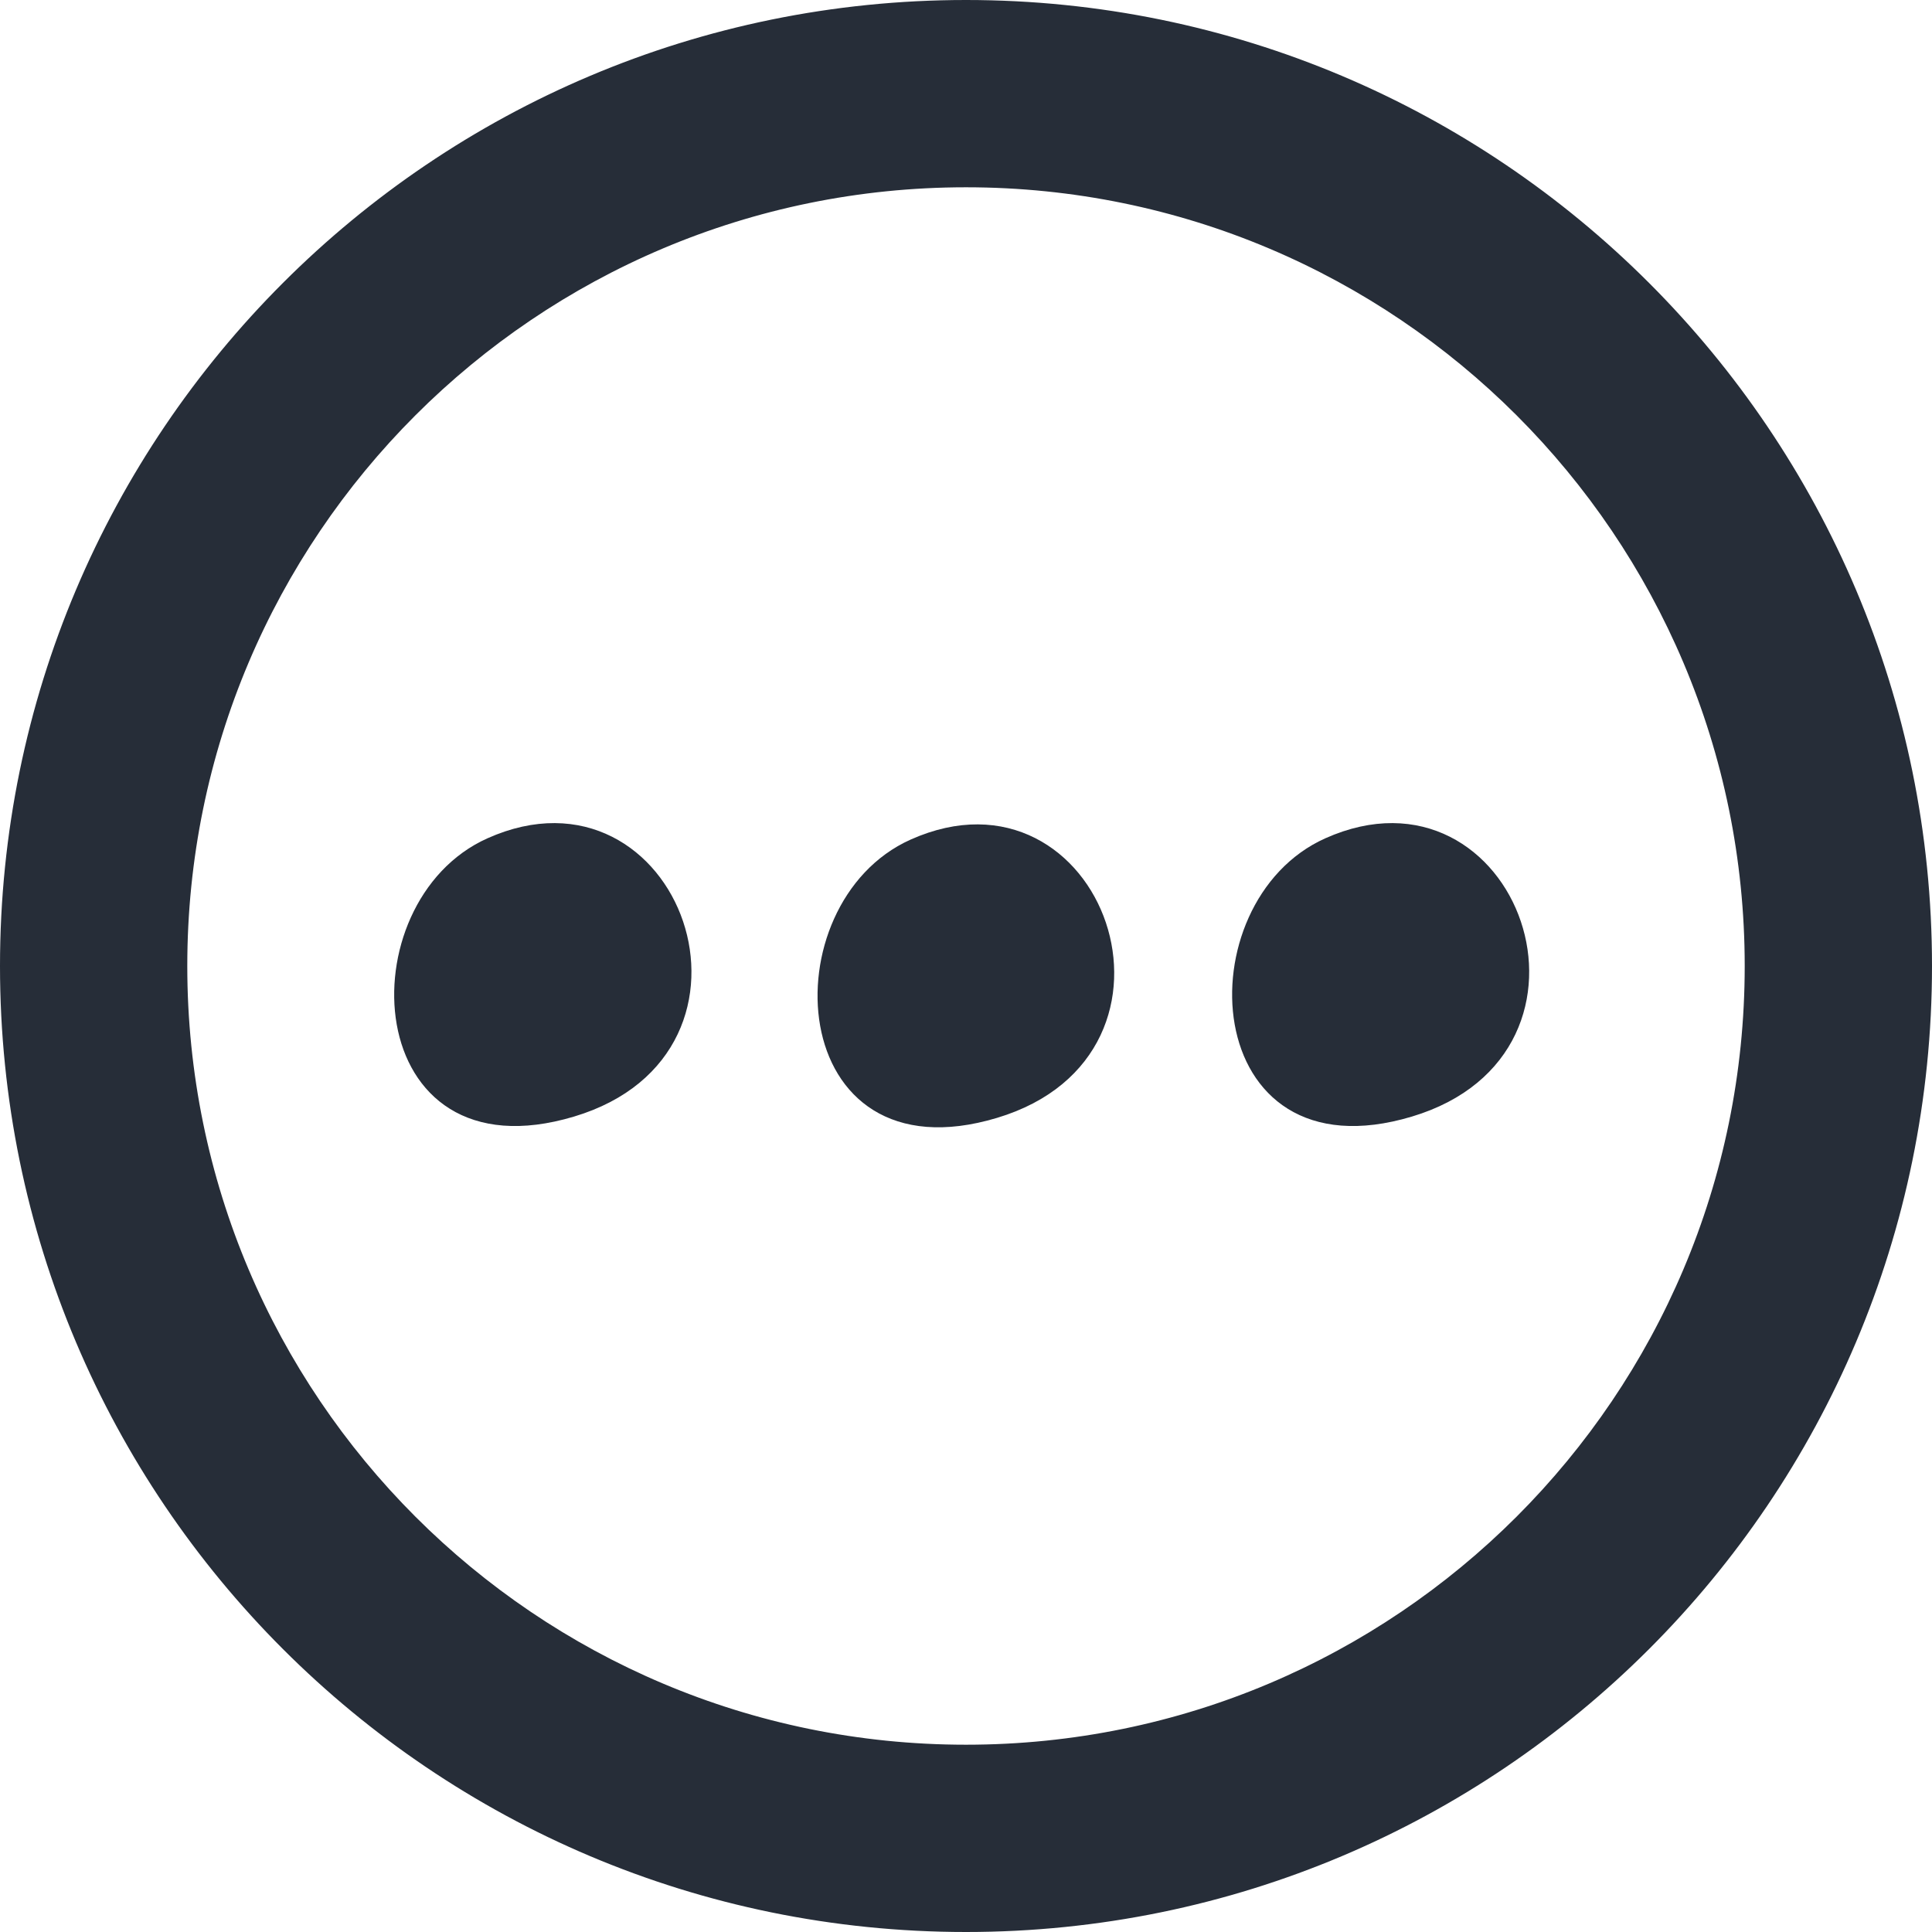
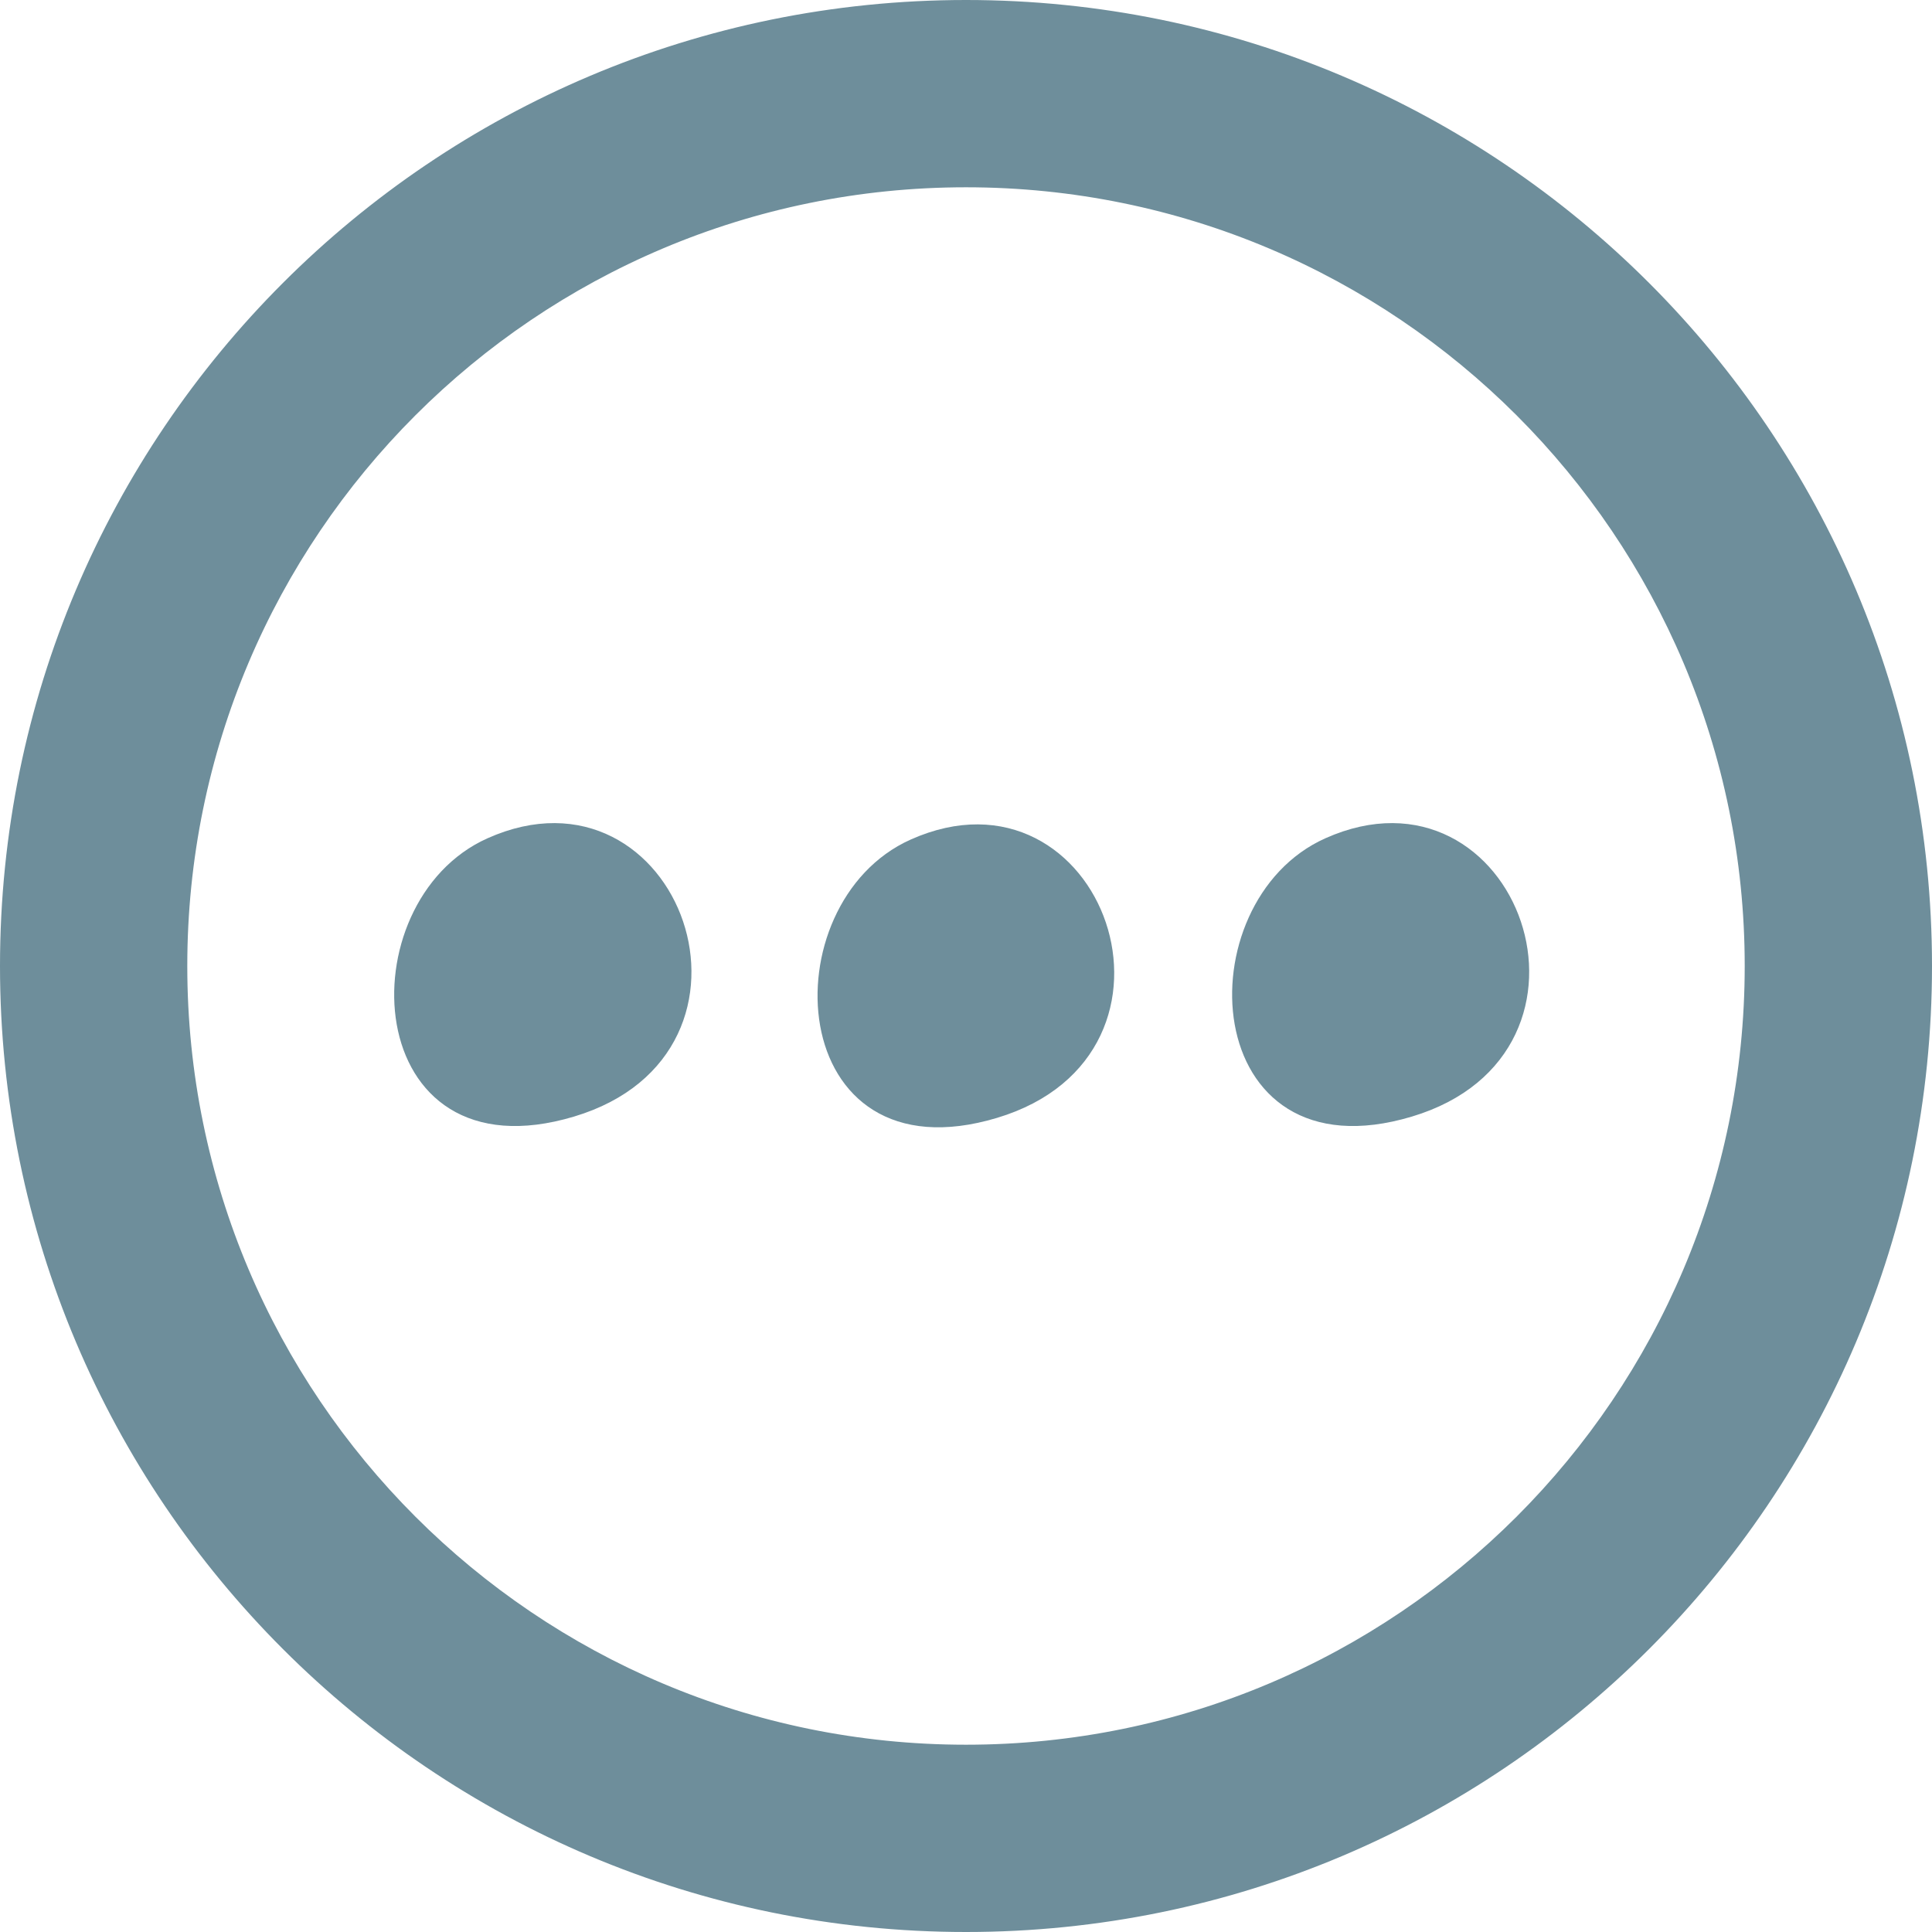
<svg xmlns="http://www.w3.org/2000/svg" viewBox="0 0 196 196">
  <g id="Layer_2" data-name="Layer 2">
    <g id="Layer_3" data-name="Layer 3">
      <g>
-         <path d="M98,.5A97.5,97.5,0,1,0,195.5,98,97.5,97.5,0,0,0,98,.5Zm0,177A79.5,79.5,0,1,1,177.5,98,79.5,79.5,0,0,1,98,177.5Z" fill="#262d38" stroke="#262d38" stroke-miterlimit="10" />
-         <path d="M49.66,85.5C35.73,91.73,37,119.1,58.08,112.8S68.46,77.1,49.66,85.5Z" fill="#262d38" stroke="#262d38" stroke-miterlimit="10" />
-         <path d="M92.59,85.63C78.66,91.86,80,119.23,101,112.93S111.39,77.23,92.59,85.63Z" fill="#262d38" stroke="#262d38" stroke-miterlimit="10" />
-         <path d="M134.66,85.5c-13.93,6.23-12.63,33.6,8.42,27.3S153.46,77.1,134.66,85.5Z" fill="#262d38" stroke="#262d38" stroke-miterlimit="10" />
+         <path d="M98,.5A97.5,97.5,0,1,0,195.5,98,97.5,97.5,0,0,0,98,.5Zm0,177A79.5,79.5,0,1,1,177.5,98,79.5,79.5,0,0,1,98,177.5Z" fill="#6e8e9b" stroke="#6e8e9b" stroke-miterlimit="10" />
+         <path d="M49.66,85.5C35.73,91.73,37,119.1,58.08,112.8S68.46,77.1,49.66,85.5Z" fill="#6e8e9b" stroke="#6e8e9b" stroke-miterlimit="10" />
+         <path d="M92.59,85.63C78.66,91.86,80,119.23,101,112.93S111.39,77.23,92.59,85.63Z" fill="#6e8e9b" stroke="#6e8e9b" stroke-miterlimit="10" />
+         <path d="M134.66,85.5c-13.93,6.23-12.63,33.6,8.42,27.3S153.46,77.1,134.66,85.5Z" fill="#6e8e9b" stroke="#6e8e9b" stroke-miterlimit="10" />
      </g>
    </g>
  </g>
</svg>
